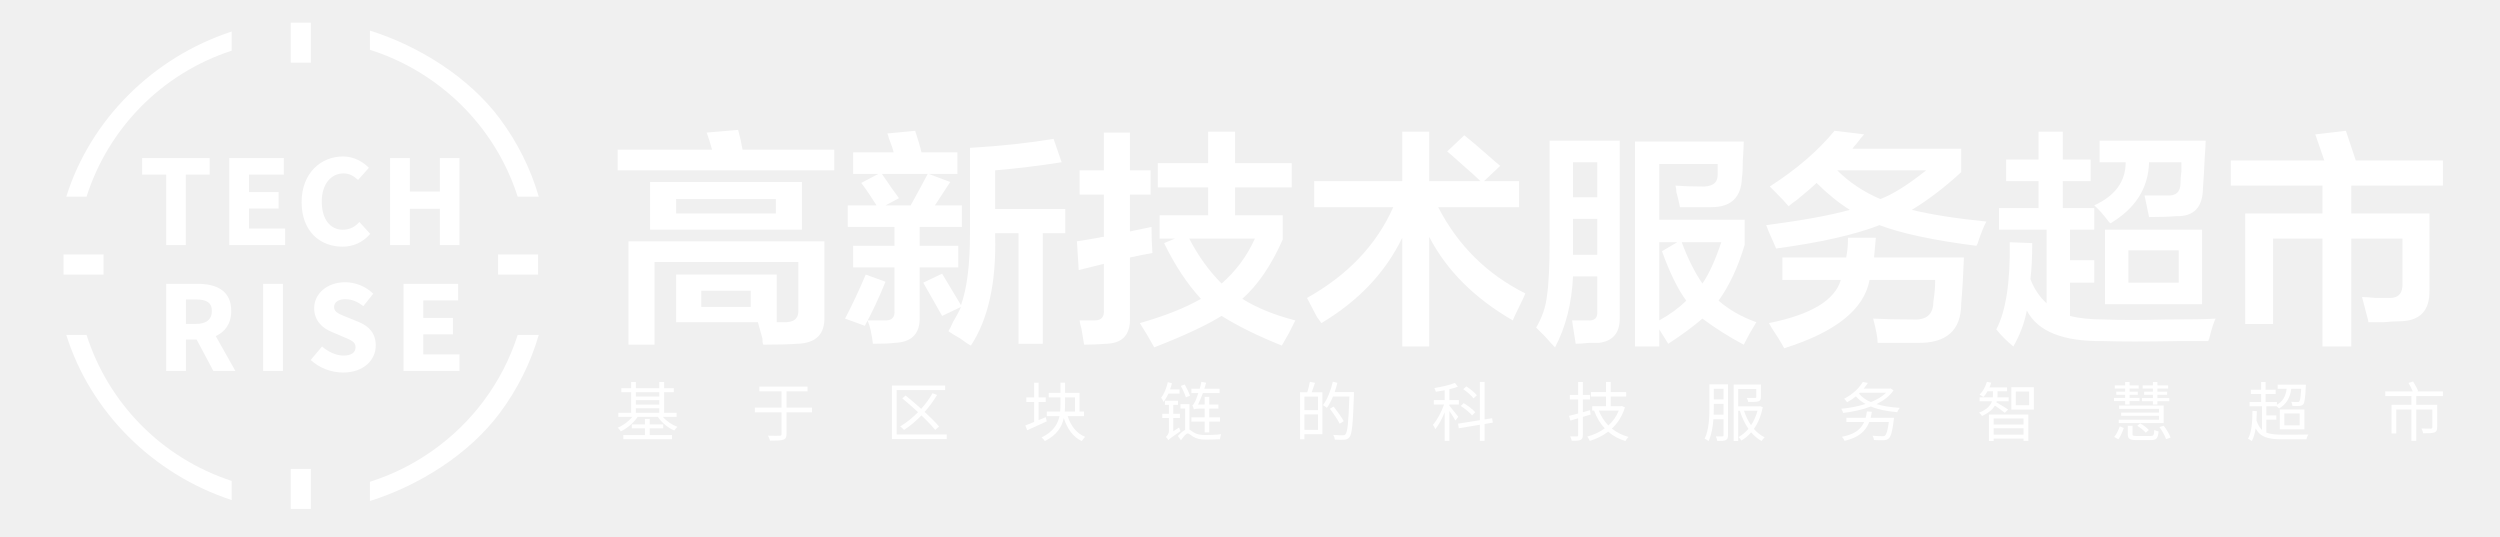
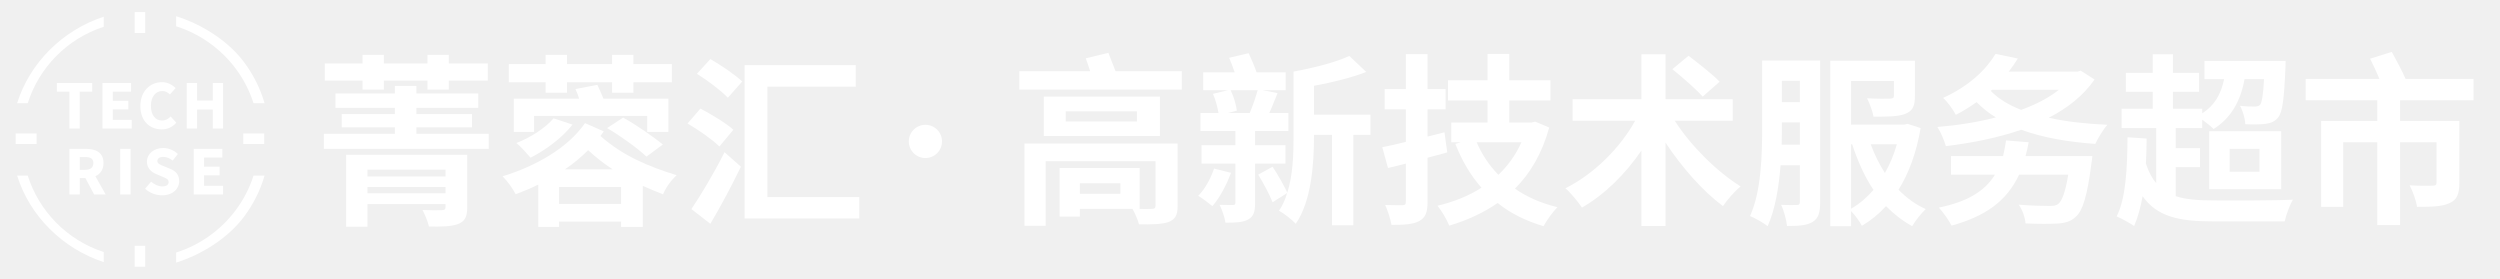
- <svg xmlns="http://www.w3.org/2000/svg" version="1.1" id="图层_1" x="0px" y="0px" width="841.89px" height="180.609px" viewBox="0 0 841.89 180.609" enable-background="new 0 0 841.89 180.609" xml:space="preserve">
-   <polygon fill="#FFFFFF" points="55.959,58.802 47.87,58.802 47.87,53.23 70.609,53.23 70.609,58.802 62.565,58.802 62.565,82.531   55.959,82.531 " />
-   <polygon fill="#FFFFFF" points="77.2,53.229 95.58,53.229 95.58,58.802 83.851,58.802 83.851,64.689 93.828,64.689 93.828,70.218   83.851,70.218 83.851,76.958 96.03,76.958 96.03,82.531 77.2,82.531 " />
-   <path fill="#FFFFFF" d="M115.546,52.69c3.641,0,6.696,1.798,8.673,3.82l-3.64,4.089c-1.483-1.347-2.876-2.201-4.943-2.201  c-4.09,0-7.28,3.55-7.28,9.437c0,6.022,2.831,9.527,7.1,9.527c2.427,0,4.135-1.033,5.573-2.607l3.64,4  c-2.427,2.831-5.663,4.315-9.303,4.315c-7.595,0-13.797-5.169-13.797-15.01C101.569,58.353,107.996,52.69,115.546,52.69" />
-   <polygon fill="#FFFFFF" points="131.368,53.229 138.019,53.229 138.019,64.51 148.131,64.51 148.131,53.229 154.737,53.229   154.737,82.531 148.131,82.531 148.131,70.307 138.019,70.307 138.019,82.531 131.368,82.531 " />
-   <path fill="#FFFFFF" d="M71.841,124.916l-5.624-10.571h-3.599v10.571h-6.658V95.584h10.572c6.208,0,11.336,2.159,11.336,9.132  c0,4.319-2.114,7.063-5.218,8.458l6.614,11.741H71.841z M62.618,109.081h3.374c3.464,0,5.354-1.484,5.354-4.364  c0-2.879-1.89-3.869-5.354-3.869h-3.374V109.081z" />
-   <rect x="88.615" y="95.583" fill="#FFFFFF" width="6.658" height="29.331" />
-   <path fill="#FFFFFF" d="M108.449,116.683c2.069,1.8,4.769,3.06,7.198,3.06c2.744,0,4.094-1.081,4.094-2.835  c0-1.844-1.665-2.429-4.229-3.509l-3.779-1.619c-3.059-1.215-5.938-3.735-5.938-8.008c0-4.859,4.364-8.729,10.437-8.729  c3.374,0,6.928,1.351,9.447,3.869l-3.329,4.185c-1.934-1.485-3.779-2.341-6.118-2.341c-2.249,0-3.734,0.99-3.734,2.655  c0,1.799,1.934,2.429,4.499,3.464l3.734,1.53c3.553,1.439,5.803,3.824,5.803,7.963c0,4.858-4.048,9.086-11.022,9.086  c-3.824,0-7.873-1.438-10.887-4.228L108.449,116.683z" />
-   <polygon fill="#FFFFFF" points="135.886,95.584 154.286,95.584 154.286,101.163 142.544,101.163 142.544,107.056 152.532,107.056   152.532,112.589 142.544,112.589 142.544,119.337 154.736,119.337 154.736,124.916 135.886,124.916 " />
-   <rect x="97.913" y="7.639" fill="#FFFFFF" width="6.78" height="13.466" />
-   <rect x="97.913" y="157.912" fill="#FFFFFF" width="6.78" height="13.466" />
-   <rect x="21.402" y="85.683" fill="#FFFFFF" width="13.466" height="6.779" />
-   <rect x="167.739" y="85.683" fill="#FFFFFF" width="13.466" height="6.779" />
-   <path fill="#FFFFFF" d="M29.146,112.786h-6.823c8.079,25.85,29.138,46.925,55.703,55.613v-6.442  C54.286,154.19,36.444,135.653,29.146,112.786" />
-   <path fill="#FFFFFF" d="M22.323,66.232h6.823c7.298-22.867,25.14-41.405,48.88-49.17v-6.444  C51.461,19.307,30.402,40.382,22.323,66.232" />
-   <path fill="#FFFFFF" d="M162.867,43.985c5.091,6.823,8.932,14.319,11.47,22.247h7.098c-2.737-9.402-7.147-18.277-13.134-26.301  c-10.39-13.927-27.226-24.446-43.721-29.621v6.468C139.726,21.53,153.323,31.193,162.867,43.985" />
-   <path fill="#FFFFFF" d="M174.336,112.786c-2.537,7.928-6.379,15.424-11.47,22.247c-9.544,12.792-23.141,22.454-38.287,27.206v6.469  c16.496-5.175,33.332-15.694,43.721-29.62c5.988-8.026,10.397-16.901,13.134-26.302H174.336z" />
-   <path fill="#FFFFFF" d="M208.013,57.357v-6.96h31.777c-0.605-2.217-1.21-4.133-1.815-5.75l10.591-0.909  c0.199,0.809,0.501,2.02,0.908,3.632c0.198,1.21,0.401,2.222,0.605,3.027h30.869v6.96H208.013z M227.683,108.502v-16.04h33.898  v16.04h2.117c3.631,0.198,5.344-1.211,5.145-4.236v-16.04h-48.421v27.844h-8.777V81.266h65.974v25.422  c0.199,5.849-2.827,8.875-9.08,9.079c-2.826,0.198-6.656,0.303-11.499,0.303c-0.203-0.408-0.303-1.113-0.303-2.119  c-0.605-2.223-1.111-4.039-1.513-5.448H227.683z M218.908,61.292h51.146v16.04h-51.146V61.292z M227.683,71.884h33.595v-4.842  h-33.595V71.884z M236.158,103.358h16.646v-5.447h-16.646V103.358z" />
-   <path fill="#FFFFFF" d="M291.238,109.713l-6.658-2.421c2.421-4.64,4.739-9.58,6.961-14.829l6.657,2.42  C295.976,100.332,293.66,105.278,291.238,109.713 M287.304,58.567v-7.263h13.619c-0.204-1.007-0.71-2.52-1.514-4.539  c-0.203-0.803-0.406-1.408-0.605-1.816l9.381-0.907c1.008,3.026,1.713,5.447,2.118,7.262h12.107v7.263h-9.685l7.263,2.725  l-5.143,7.867h9.079v7.265h-14.226v6.355h13.014v7.265h-13.014v16.645c0.2,5.645-2.623,8.572-8.473,8.775  c-1.414,0.198-3.835,0.304-7.262,0.304c-0.409-3.435-1.014-6.054-1.817-7.869h3.027h2.42c2.62,0.198,3.831-0.909,3.632-3.33V90.043  h-13.921v-7.265h13.921v-6.355h-15.737v-7.265h9.685c-1.619-2.618-3.33-5.145-5.145-7.565l5.75-3.027H287.304z M302.74,66.739  l-4.542,2.42h8.475c2.015-3.63,3.934-7.158,5.75-10.592h-15.435c0.805,1.212,1.915,2.829,3.33,4.842  C301.324,64.824,302.133,65.936,302.74,66.739 M317.265,106.385l-6.355-11.197l6.355-3.028c2.217,3.633,4.335,7.164,6.356,10.594  c2.014-5.646,3.026-13.619,3.026-23.91V49.792c10.289-0.605,19.671-1.613,28.146-3.027l2.722,7.869  c-7.669,1.21-15.131,2.118-22.394,2.723v13.014h23.605v8.17h-7.567v37.226h-8.17V78.541h-7.868v0.908  c0.403,15.739-2.322,28.045-8.171,36.922c-0.809-0.406-2.02-1.212-3.631-2.422c-1.817-1.012-3.132-1.814-3.936-2.42  c0.402-0.604,0.907-1.618,1.514-3.026c1.21-2.016,2.118-3.73,2.724-5.146L317.265,106.385z" />
-   <path fill="#FFFFFF" d="M363.568,65.529v-8.172h8.17v-12.71h8.777v12.71h6.962v8.172h-6.962v12.407l7.264-1.513  c0,3.026,0.1,5.954,0.302,8.777c-2.42,0.406-4.946,0.908-7.566,1.514v20.275c0.2,5.646-2.42,8.574-7.868,8.778  c-2.625,0.198-5.145,0.302-7.565,0.302c-0.204-1.211-0.507-3.026-0.909-5.446c-0.407-1.415-0.605-2.322-0.605-2.725h5.144  c2.218,0,3.226-1.21,3.026-3.632V88.832l-8.473,2.118l-0.605-9.684c1.408-0.199,3.83-0.605,7.263-1.21  c0.804-0.2,1.409-0.303,1.815-0.303V65.529H363.568z M389.897,63.107v-8.17h16.949V44.344h9.078v10.593h19.066v8.17h-19.066v9.382  h16.039v8.172c-3.835,8.677-8.374,15.333-13.617,19.974c4.84,3.024,10.79,5.447,17.854,7.263c-0.407,0.802-1.111,2.217-2.118,4.237  c-1.012,1.814-1.816,3.224-2.422,4.237c-8.071-3.23-14.827-6.56-20.276-9.987c-5.249,3.224-12.815,6.757-22.697,10.592  c-1.413-2.624-3.026-5.349-4.842-8.172c8.472-2.42,15.33-5.146,20.579-8.17c-4.643-5.042-8.776-11.297-12.409-18.765l3.633-1.513  h-5.146v-7.869h16.344v-9.382H389.897z M422.581,80.358h-22.092c3.027,5.854,6.659,10.896,10.895,15.132  C416.227,91.253,419.958,86.212,422.581,80.358" />
-   <path fill="#FFFFFF" d="M442.557,69.766v-8.777h29.657V44.345h9.08v16.644h17.251c-1.21-1.21-3.33-3.125-6.356-5.75  c-2.221-2.015-3.834-3.429-4.841-4.237l5.748-5.447c1.816,1.413,4.438,3.632,7.869,6.657c1.815,1.617,3.226,2.828,4.237,3.633  l-5.447,5.144h11.803v8.777H484.32c6.658,12.914,16.442,22.598,29.354,29.053c-0.405,1.011-1.11,2.524-2.117,4.539  c-1.011,2.019-1.716,3.532-2.118,4.54c-12.914-7.463-22.296-16.845-28.146-28.145v36.92h-9.08V80.056  c-5.649,11.702-14.728,21.288-27.235,28.75c-0.408-0.604-0.909-1.311-1.514-2.117c-0.605-1.211-1.719-3.33-3.33-6.356  c13.718-7.666,23.401-17.855,29.054-30.566H442.557z" />
-   <path fill="#FFFFFF" d="M523.662,116.977c-0.808-0.809-1.918-2.02-3.328-3.633c-1.414-1.414-2.42-2.42-3.025-3.026  c2.014-3.429,3.224-6.96,3.631-10.592c0.604-3.83,0.907-10.186,0.907-19.065V47.37h23.606v59.923c0,4.842-2.322,7.565-6.96,8.171  h-3.33c-2.019,0.199-3.532,0.303-4.539,0.303c-0.202-1.413-0.506-3.328-0.908-5.751c-0.202-1.211-0.302-1.92-0.302-2.117h5.143  c2.422,0.197,3.528-0.805,3.331-3.027V93.069h-8.172C529.31,102.148,527.294,110.116,523.662,116.977 M529.716,66.437h8.172V54.634  h-8.172V66.437z M529.716,82.476v3.329h8.172V73.699h-8.172V82.476z M587.217,116.07c-4.643-2.422-9.283-5.351-13.922-8.777  c-3.025,2.62-6.861,5.447-11.5,8.474l-3.025-4.842v5.749h-8.172V47.672h36.619c0,1.415-0.104,3.434-0.303,6.052  c0,2.829-0.104,4.843-0.303,6.054c-0.204,6.658-3.632,9.987-10.289,9.987h-10.594c-0.203-1.211-0.605-2.922-1.21-5.144  c0-0.805-0.104-1.514-0.303-2.12c2.62,0.205,5.448,0.303,8.475,0.303c3.83,0.204,5.749-1.106,5.749-3.935v-3.631h-19.67v18.763  h28.75v8.475c-2.222,7.467-5.145,13.723-8.775,18.765c3.429,3.024,7.663,5.447,12.71,7.263  C589.835,111.123,588.427,113.648,587.217,116.07 M558.77,107.898c3.631-2.016,6.656-4.237,9.078-6.657  c-2.827-3.831-5.55-9.383-8.17-16.647l5.143-3.025h-6.051V107.898z M579.651,81.568h-13.316c2.014,5.447,4.338,10.091,6.96,13.922  C575.513,92.264,577.631,87.622,579.651,81.568" />
-   <path fill="#FFFFFF" d="M598.111,83.686c-0.204-0.401-0.507-1.105-0.907-2.118c-1.212-2.62-2.02-4.54-2.422-5.75  c12.305-1.612,21.687-3.329,28.146-5.145c-3.837-2.421-7.566-5.447-11.197-9.079c-1.21,1.21-3.434,3.13-6.659,5.75  c-1.21,0.809-2.117,1.513-2.723,2.119c-1.012-1.211-2.624-2.922-4.843-5.145c-0.809-0.804-1.314-1.31-1.514-1.514  c9.079-5.849,16.344-12.105,21.791-18.762l9.985,1.21c-0.604,0.605-1.513,1.715-2.723,3.328c-0.605,0.607-1.012,1.112-1.21,1.514  h36.618v7.868c-5.448,5.046-10.999,9.282-16.645,12.711c6.657,1.618,15.027,2.928,25.118,3.935  c-0.809,1.413-1.815,3.933-3.026,7.565c-0.202,0.203-0.302,0.407-0.302,0.604c-14.329-1.815-25.224-4.132-32.685-6.96  C624.641,79.048,613.041,81.672,598.111,83.686 M632.31,115.463c0-1.617-0.507-4.341-1.513-8.171  c3.631,0.202,8.17,0.303,13.618,0.303c4.436,0.203,6.659-1.816,6.659-6.053c0.4-2.423,0.604-4.843,0.604-7.265h-22.092  c-1.817,9.89-11.402,17.555-28.75,23.001c-0.408-0.809-1.111-2.019-2.12-3.631c-1.616-2.421-2.625-4.039-3.026-4.843  c14.12-2.823,22.191-7.665,24.212-14.527H600.23v-7.564h21.486c0.402-2.016,0.606-4.237,0.606-6.657h9.382l-0.605,6.657h30.264  c-0.204,5.649-0.507,10.795-0.909,15.435c0,9.079-4.944,13.514-14.829,13.315H632.31z M648.652,57.357H618.69  c4.035,4.039,8.876,7.264,14.526,9.685C637.453,65.429,642.6,62.199,648.652,57.357" />
-   <path fill="#FFFFFF" d="M675.586,60.989v-7.264h10.896v-9.38h8.172v9.38h9.382v7.264h-9.382v9.08h10.592v7.262h-8.172v10.29h8.172  v7.567h-8.172v11.197c3.025,0.808,6.962,1.21,11.803,1.21c5.244,0.203,11.901,0.203,19.974,0c8.877,0,14.627-0.101,17.251-0.304  c-0.604,1.211-1.315,3.429-2.117,6.659c-0.204,0.402-0.305,0.704-0.305,0.907h-9.683c-11.501,0.2-20.08,0.2-25.725,0  c-13.519,0.2-22.093-3.23-25.724-10.29c-0.81,4.237-2.323,8.272-4.541,12.106c-2.223-1.816-4.138-3.736-5.748-5.749  c3.224-6.056,4.737-15.838,4.538-29.356l7.566,0.302c0,4.842-0.204,8.88-0.605,12.105c1.211,3.229,3.025,5.954,5.446,8.172V77.331  h-16.038v-7.262h13.315v-9.08H675.586z M723.706,73.094l-1.514-7.263h7.565c3.026,0.203,4.541-1.21,4.541-4.236  c0-1.008,0.098-2.318,0.303-3.936v-3.025h-10.896c-0.204,8.677-4.541,15.538-13.014,20.58c-0.204-0.2-0.407-0.403-0.606-0.606  c-1.814-2.422-3.433-4.237-4.841-5.449c7.059-3.223,10.592-8.065,10.592-14.525h-8.776V47.37h35.711c0,1.21-0.104,3.027-0.303,5.447  c-0.204,4.645-0.406,8.072-0.604,10.29c0,6.659-3.027,9.889-9.08,9.685C730.563,72.996,727.537,73.094,723.706,73.094   M708.876,77.331h32.686v25.119h-32.686V77.331z M716.745,95.188h16.948V84.292h-16.948V95.188z" />
-   <path fill="#FFFFFF" d="M751.244,62.501v-8.473h31.475c-0.809-2.422-1.815-5.344-3.026-8.777l10.29-1.21l3.33,9.987h29.354v8.473  h-30.869v9.382h26.331v25.724c0.197,7.063-3.231,10.593-10.29,10.593c-1.014,0-2.725,0.099-5.146,0.302h-5.144  c0-0.407-0.104-0.908-0.302-1.513c-0.81-3.225-1.415-5.547-1.817-6.961c1.008,0,2.521,0.104,4.54,0.304h4.237  c3.428,0.203,5.04-1.514,4.842-5.145v-14.83h-17.251v36.315h-9.685V80.358H765.47v28.75h-9.382V71.884h26.025v-9.382H751.244z" />
-   <path fill="#FFFFFF" d="M223.234,140.39c1.217,1.436,3.066,2.696,4.892,3.349c-0.37,0.305-0.826,0.87-1.065,1.239  c-2.109-0.87-4.218-2.675-5.523-4.588h-6.806c-1.37,2.022-3.566,3.892-5.675,4.871c-0.239-0.392-0.674-0.936-1.043-1.239  c1.805-0.718,3.674-2.088,4.914-3.632h-4.697v-1.37h4.305v-6.936h-3.305v-1.349h3.305v-2.088h1.587v2.088h7.894v-2.088h1.63v2.088  h3.262v1.349h-3.262v6.936h4.197v1.37H223.234z M218.798,146.522h7.502v1.37h-16.396v-1.37h7.285v-2.283h-4.436v-1.326h4.436v-1.827  h1.609v1.827h4.544v1.326h-4.544V146.522z M214.123,132.084v1.456h7.894v-1.456H214.123z M214.123,136.259h7.894v-1.501h-7.894  V136.259z M214.123,139.02h7.894v-1.543h-7.894V139.02z" />
-   <path fill="#FFFFFF" d="M273.453,138.846h-8.589v7.285c0,1.195-0.327,1.695-1.131,1.956c-0.805,0.282-2.218,0.305-4.414,0.305  c-0.109-0.456-0.435-1.218-0.696-1.674c1.783,0.043,3.436,0.043,3.936,0.021c0.457-0.021,0.63-0.152,0.63-0.608v-7.285h-8.98v-1.587  h8.98v-5.479h-7.48v-1.588h16.222v1.588h-7.067v5.479h8.589V138.846z" />
-   <path fill="#FFFFFF" d="M318.811,146.304v1.545h-18.439v-18.027h17.896v1.545h-16.308v14.938H318.811z M314.94,144.782  c-1.087-1.348-2.762-3.108-4.653-4.893c-1.827,1.893-3.827,3.588-5.85,4.893c-0.283-0.304-0.892-0.934-1.283-1.195  c2.109-1.261,4.175-2.913,6.001-4.784c-1.761-1.63-3.61-3.261-5.306-4.652l1.13-0.957c1.653,1.326,3.501,2.913,5.241,4.479  c1.479-1.631,2.783-3.436,3.827-5.263l1.5,0.608c-1.196,2.022-2.609,3.937-4.175,5.697c1.935,1.783,3.697,3.523,4.849,4.915  L314.94,144.782z" />
-   <path fill="#FFFFFF" d="M352.503,141.89c-2.261,1.066-4.719,2.153-6.588,3.001l-0.63-1.609c0.805-0.305,1.826-0.717,2.957-1.174  v-6.74h-2.609v-1.545h2.609v-4.936h1.522v4.936h2.392v1.545h-2.392v6.11l2.392-1L352.503,141.89z M359.548,140.129  c1.022,3.261,2.958,5.806,5.872,6.979c-0.37,0.349-0.87,1.001-1.131,1.436c-2.957-1.436-4.914-4.153-6.044-7.763  c-0.652,3-2.327,5.719-6.393,7.763c-0.217-0.391-0.718-0.957-1.087-1.239c3.892-1.892,5.436-4.436,6.023-7.176h-4.262v-1.544h4.479  c0.087-0.783,0.109-1.565,0.109-2.37v-2.393h-3.936v-1.521h3.936v-3.436h1.544v3.436h4.871v6.284h1.521v1.544H359.548z   M358.657,136.215c0,0.805-0.021,1.587-0.087,2.37h3.436v-4.763h-3.349V136.215z" />
-   <path fill="#FFFFFF" d="M393.458,132.541c-0.457,1.065-1.021,2.022-1.608,2.805c-0.131-0.326-0.566-1.087-0.827-1.413  c1.022-1.305,1.805-3.262,2.24-5.24l1.392,0.369c-0.174,0.674-0.369,1.392-0.63,2.065h3.196v1.414H393.458z M397.068,143.957  c0.108,0.369,0.326,0.935,0.478,1.217c-3.261,2.263-3.784,2.676-4.088,3.066c-0.173-0.326-0.587-0.87-0.848-1.108  c0.391-0.305,1.043-1.022,1.043-2.065v-4.306h-2.262v-1.414h2.262v-3h-1.348v-1.392h4.393v1.392h-1.588v3h2.24v1.414h-2.24v4.479  L397.068,143.957z M400.569,144.696c0.413,0.174,0.826,0.544,1.435,0.935c1.087,0.674,2.392,0.87,4.088,0.87  c1.413,0,3.675-0.087,5.11-0.283c-0.153,0.457-0.348,1.24-0.37,1.696c-1.152,0.065-3.435,0.131-4.783,0.131  c-1.827,0-3.153-0.305-4.306-1.022c-0.74-0.521-1.348-1.044-1.783-1.044c-0.587,0-1.457,1.131-2.261,2.305l-1.043-1.456  c0.826-0.913,1.674-1.674,2.435-2.045v-7.218h-1.565v-1.479h3.044V144.696z M399.352,133.802c-0.327-1.044-1.044-2.676-1.718-3.85  l1.327-0.479c0.695,1.196,1.435,2.762,1.783,3.784L399.352,133.802z M405.679,141.978H401.2v-1.436h4.479v-2.936h-1.979  c-0.827,0-1.458,0.131-1.653,0.304c-0.087-0.325-0.305-1.043-0.5-1.456c0.326-0.087,0.63-0.652,1-1.414  c0.174-0.391,0.587-1.413,1-2.674H401.2v-1.457h2.827c0.218-0.762,0.392-1.565,0.543-2.326l1.609,0.304  c-0.174,0.674-0.392,1.348-0.609,2.022h5.132v1.457h-5.61c-0.522,1.413-1.088,2.739-1.653,3.87h2.24v-2.588h1.543v2.588h3.088v1.37  h-3.088v2.936h3.631v1.436h-3.631v3.631h-1.543V141.978z" />
-   <path fill="#FFFFFF" d="M442.84,128.91c-0.371,1.065-0.762,2.261-1.131,3.196h3.609v14.111h-6.045v1.719h-1.479v-15.83h2.437  c0.326-1.044,0.718-2.501,0.869-3.522L442.84,128.91z M443.84,133.563h-4.566v4.544h4.566V133.563z M443.84,144.761v-5.219h-4.566  v5.219H443.84z M455.951,132.867c-0.348,9.915-0.631,13.265-1.501,14.329c-0.478,0.609-0.978,0.805-1.718,0.87  c-0.761,0.088-2,0.044-3.218-0.021c-0.044-0.479-0.239-1.131-0.544-1.587c1.414,0.13,2.719,0.13,3.219,0.13  c0.435,0,0.674-0.043,0.892-0.326c0.718-0.762,1.043-4.066,1.326-12.721h-5.523c-0.608,1.457-1.282,2.783-2.044,3.806  c-0.282-0.261-0.979-0.696-1.326-0.914c1.457-1.913,2.631-4.914,3.326-7.893l1.545,0.37c-0.262,1.065-0.565,2.108-0.936,3.131h6.502  V132.867z M451.146,142.673c-0.652-1.305-2.109-3.458-3.306-5.022l1.262-0.74c1.218,1.545,2.718,3.632,3.414,4.915L451.146,142.673z  " />
-   <path fill="#FFFFFF" d="M490.111,141.629c-0.369-0.718-1.282-2.131-2.022-3.239v10.067h-1.587v-9.611  c-0.892,2.175-2.022,4.327-3.152,5.676c-0.153-0.436-0.544-1.088-0.805-1.457c1.369-1.544,2.892-4.327,3.739-6.828h-3.435v-1.522  h3.652v-3.283c-1,0.195-2.022,0.37-2.979,0.5c-0.087-0.348-0.305-0.913-0.479-1.261c2.435-0.392,5.284-1.022,6.914-1.74l0.979,1.284  c-0.805,0.325-1.806,0.63-2.85,0.869v3.631h3.196v1.522h-3.196v0.392c0.674,0.762,2.545,3.153,3.001,3.74L490.111,141.629z   M499.939,142.782v5.676h-1.587v-5.414l-7.089,1.174l-0.261-1.544l7.35-1.175v-12.872h1.587v12.612l2.545-0.392l0.238,1.479  L499.939,142.782z M495.743,139.889c-0.783-0.956-2.457-2.304-3.827-3.174l1.001-0.957c1.392,0.848,3.088,2.132,3.892,3.066  L495.743,139.889z M496.222,134.15c-0.675-0.914-2.175-2.196-3.458-3.088l1.022-0.936c1.305,0.826,2.827,2.066,3.545,2.979  L496.222,134.15z" />
-   <path fill="#FFFFFF" d="M535.644,139.607c-0.869,0.262-1.762,0.522-2.609,0.783v6.154c0,0.913-0.24,1.348-0.805,1.609  c-0.543,0.26-1.457,0.304-2.936,0.282c-0.065-0.413-0.304-1.044-0.521-1.479c1.043,0.021,1.979,0.021,2.239,0  c0.326,0,0.435-0.109,0.435-0.413v-5.676l-2.609,0.761l-0.456-1.587c0.869-0.195,1.913-0.457,3.065-0.783v-4.74h-2.783v-1.521h2.783  v-4.35h1.588v4.35h2.414v1.521h-2.414v4.306c0.782-0.218,1.609-0.456,2.414-0.696L535.644,139.607z M547.212,137.172  c-0.914,2.979-2.458,5.349-4.415,7.153c1.565,1.283,3.437,2.219,5.61,2.806c-0.349,0.326-0.805,0.956-1.044,1.392  c-2.261-0.696-4.197-1.74-5.806-3.153c-1.849,1.413-3.958,2.413-6.176,3.109c-0.174-0.435-0.565-1.109-0.869-1.457  c2.109-0.564,4.132-1.479,5.893-2.761c-1.522-1.631-2.719-3.632-3.565-5.959l0.064-0.021h-0.718v-1.501h4.654v-3.24h-5.089v-1.5  h5.089v-3.414h1.587v3.414h5.197v1.5h-5.197v3.24h3.457l0.261-0.065L547.212,137.172z M538.427,138.282  c0.739,1.892,1.827,3.608,3.196,5c1.501-1.348,2.719-3.021,3.501-5H538.427z" />
-   <path fill="#FFFFFF" d="M581.915,146.565c0,0.871-0.174,1.349-0.739,1.632c-0.543,0.282-1.413,0.304-2.87,0.304  c-0.043-0.413-0.261-1.131-0.479-1.543c1.001,0.021,1.914,0.021,2.175,0c0.304-0.022,0.413-0.109,0.413-0.413v-5.35h-3.414  c-0.196,2.566-0.63,5.283-1.631,7.328c-0.282-0.262-0.935-0.631-1.326-0.783c1.5-3.044,1.609-7.35,1.609-10.546v-7.763h6.262  V146.565z M580.415,139.651v-3.653h-3.283v1.196c0,0.739-0.022,1.588-0.044,2.457H580.415z M577.132,130.931v3.566h3.283v-3.566  H577.132z M593.614,137.106c-0.566,2.958-1.609,5.394-2.979,7.329c1.044,1.195,2.262,2.174,3.631,2.848  c-0.369,0.305-0.805,0.849-1.043,1.24c-1.305-0.74-2.479-1.718-3.522-2.937c-0.979,1.153-2.088,2.088-3.284,2.783  c-0.217-0.369-0.631-0.912-0.957-1.195c1.196-0.652,2.327-1.588,3.328-2.762c-1.219-1.761-2.175-3.848-2.893-6.088h-0.543V148.5  h-1.522v-19.004h9.176v4.175c0,0.826-0.195,1.239-0.849,1.479c-0.695,0.218-1.783,0.218-3.413,0.218  c-0.065-0.436-0.304-0.979-0.522-1.37c1.326,0.021,2.458,0.021,2.783,0c0.348,0,0.436-0.088,0.436-0.349v-2.652h-6.088v5.827h7.045  l0.282-0.043L593.614,137.106z M587.308,138.325c0.588,1.782,1.37,3.436,2.37,4.87c0.936-1.392,1.674-3.021,2.175-4.87H587.308z" />
-   <path fill="#FFFFFF" d="M637.646,131.454c-1.305,1.956-3.328,3.457-5.72,4.632c2.262,0.695,4.959,1.087,7.85,1.261  c-0.325,0.369-0.695,1-0.892,1.456c-3.326-0.282-6.349-0.869-8.871-1.912c-2.892,1.13-6.153,1.782-9.307,2.174  c-0.108-0.413-0.391-1.044-0.652-1.413c2.762-0.261,5.61-0.783,8.176-1.609c-1.261-0.696-2.348-1.544-3.239-2.565  c-0.87,0.718-1.87,1.369-2.979,2c-0.218-0.37-0.652-0.936-1-1.195c3.044-1.545,5.197-3.784,6.306-5.676l1.695,0.348  c-0.412,0.631-0.869,1.282-1.391,1.913h8.763l0.283-0.086L637.646,131.454z M637.819,140.694c0,0-0.021,0.501-0.086,0.718  c-0.457,3.937-0.957,5.566-1.696,6.241c-0.479,0.435-0.957,0.544-1.761,0.587c-0.632,0.021-1.937,0.021-3.219-0.065  c-0.022-0.435-0.218-1.021-0.5-1.435c1.369,0.13,2.74,0.151,3.283,0.151c0.436,0,0.695-0.021,0.936-0.195  c0.5-0.413,0.934-1.739,1.305-4.588h-6.589c-1.37,3.501-4.045,5.328-8.307,6.35c-0.174-0.37-0.587-1.044-0.892-1.37  c3.827-0.739,6.24-2.196,7.48-4.979h-5.98v-1.414h6.48c0.174-0.651,0.326-1.369,0.413-2.152l1.674,0.131  c-0.108,0.717-0.26,1.413-0.413,2.021H637.819z M626.034,132.562c0.957,1.196,2.327,2.132,4.001,2.849  c2.045-0.826,3.827-1.87,5.11-3.153h-8.785L626.034,132.562z" />
-   <path fill="#FFFFFF" d="M675.122,139.02c-0.631-0.543-2.239-1.696-3.327-2.435c-0.739,1.238-2.044,2.457-4.327,3.5  c-0.195-0.348-0.652-0.87-1.022-1.108c2.762-1.087,3.914-2.522,4.371-3.85h-4.175v-1.325h4.457c0.044-0.283,0.044-0.522,0.044-0.784  v-1.261h-1.827c-0.413,0.74-0.892,1.414-1.369,1.936c-0.305-0.217-0.936-0.608-1.305-0.783c1.108-1.065,1.957-2.695,2.457-4.326  l1.457,0.282c-0.153,0.544-0.369,1.065-0.587,1.587h5.914v1.305h-3.196v1.261c0,0.262,0,0.501-0.044,0.784h3.784v1.325h-4.023  c-0.021,0.131-0.064,0.24-0.108,0.37c0.848,0.457,3.349,1.979,3.958,2.413L675.122,139.02z M669.795,139.585h13.264v8.872h-1.631  v-0.762h-10.046v0.805h-1.587V139.585z M671.382,140.912v2.045h10.046v-2.045H671.382z M681.428,146.37v-2.152h-10.046v2.152  H681.428z M684.907,130.388v7.545h-7.589v-7.545H684.907z M683.319,131.844h-4.479v4.61h4.479V131.844z" />
-   <path fill="#FFFFFF" d="M715.653,135.063h-3.741v-1.065h3.741v-1.044h-2.979v-1.065h2.979v-1.044h-3.479v-1.065h3.479v-1.131h1.5  v1.131h3.065v1.065h-3.065v1.044h2.762v1.065h-2.762v1.044h3.349v1.065h-3.349v1.174h-1.5V135.063z M711.979,147.153  c0.782-0.936,1.479-2.436,1.87-3.588l1.348,0.565c-0.435,1.218-1.044,2.805-1.826,3.806L711.979,147.153z M728.635,142.477H713.5  v-1.13h13.548v-1.327h-12.743v-1.064h12.743v-1.262h-13.417v-1.131h15.004V142.477z M724.198,146.827c1,0,1.174-0.239,1.283-2.065  c0.348,0.238,0.978,0.456,1.436,0.521c-0.218,2.349-0.718,2.914-2.609,2.914h-4.72c-2.412,0-3.043-0.414-3.043-1.979v-2.827h1.587  v2.806c0,0.544,0.218,0.631,1.544,0.631H724.198z M720.72,142.565c1.044,0.587,2.305,1.521,2.914,2.239l-1.045,0.913  c-0.564-0.695-1.782-1.674-2.848-2.327L720.72,142.565z M725.003,135.106h-3.696v-1.065h3.696v-1.087h-2.957v-1.065h2.957v-1.044  h-3.457v-1.065h3.457v-1.131h1.522v1.131h3.609v1.065h-3.609v1.044h3.262v1.065h-3.262v1.087h4.001v1.065h-4.001v1.131h-1.522  V135.106z M728.656,143.37c0.935,1.217,1.935,2.892,2.305,4l-1.521,0.5c-0.37-1.108-1.327-2.804-2.24-4.065L728.656,143.37z" />
-   <path fill="#FFFFFF" d="M763.208,145.673c1.305,0.522,2.979,0.696,5.131,0.696c1.066,0.021,7.676,0.021,9.024-0.043  c-0.283,0.392-0.566,1.131-0.675,1.609h-8.306c-4.632,0-7.197-0.718-8.785-3.675c-0.261,1.652-0.631,3.088-1.282,4.262  c-0.262-0.196-0.914-0.609-1.283-0.783c1.239-2.174,1.456-5.566,1.5-9.371l1.479,0.087c-0.021,1.064-0.065,2.109-0.131,3.087  c0.457,1.435,1.045,2.479,1.87,3.239v-7.979h-4.175v-1.435h3.87v-2.675h-3.457v-1.436h3.457v-2.609h1.501v2.609h3.392v1.436h-3.392  v2.675h3.827v0.935c1.935-1.108,2.957-2.805,3.262-5.371h-3.022v-1.392h9.502c0,0,0,0.457-0.021,0.675  c-0.196,3.87-0.392,5.392-0.87,5.936c-0.326,0.369-0.718,0.5-1.261,0.544c-0.5,0.065-1.413,0.043-2.37,0  c-0.044-0.435-0.196-1-0.413-1.392c0.892,0.087,1.739,0.087,2.065,0.087c0.305,0.021,0.522-0.021,0.652-0.195  c0.283-0.326,0.479-1.436,0.631-4.263h-3.327c-0.435,3.24-1.783,5.263-4.109,6.633c-0.175-0.196-0.544-0.522-0.87-0.762h-3.413  v3.087h3.37v1.436h-3.37V145.673z M767.729,137.89h8.285v6.696h-8.285V137.89z M769.252,143.239h5.176v-4.001h-5.176V143.239z" />
-   <path fill="#FFFFFF" d="M813.687,133.389v2.935h7.045v7.611c0,0.935-0.217,1.413-0.913,1.695c-0.739,0.261-1.957,0.283-3.806,0.283  c-0.065-0.5-0.348-1.152-0.565-1.609c1.479,0.044,2.783,0.044,3.153,0.044c0.392-0.044,0.5-0.131,0.5-0.436v-6.002h-5.414v10.547  h-1.632v-10.547h-5.087v8.067h-1.609v-9.654h6.696v-2.935h-8.806v-1.588h9.263c-0.348-0.849-0.935-1.979-1.435-2.849l1.544-0.479  c0.651,1,1.392,2.37,1.696,3.219l-0.283,0.108h8.633v1.588H813.687z" />
+ <svg xmlns="http://www.w3.org/2000/svg" version="1.1" id="图层_1" x="0px" y="0px" width="1619.445px" height="180.609px" viewBox="0 0 1619.445 180.609" enable-background="new 0 0 1619.445 180.609" xml:space="preserve">
+   <g>
+     <path fill="#FFFFFF" d="M316.604,86.667v9.776H209.79v-9.776h46.015v-4.171H221.35V73.91h34.455v-4.053h-38.506V60.56h38.506   v-4.885h13.948v4.885h40.057v9.298h-40.057v4.053h36.001v8.585h-36.001v4.171H316.604z M234.822,52.212h-24.438V41.128h24.438   v-5.602h13.827v5.602h28.253v-5.602h13.833v5.602h25.272v11.084h-25.272v5.845h-13.833v-5.845h-28.253v5.845h-13.827V52.212z    M302.657,134.231c0,6.2-1.433,9.057-5.846,10.85c-4.291,1.67-10.606,1.79-18.954,1.67c-0.713-3.335-2.623-7.743-4.17-10.727   c4.888,0.233,10.967,0.233,12.518,0.119c1.787-0.119,2.383-0.482,2.383-1.912v-2.025H238.04v14.665h-13.829v-46.612h78.445V134.231   z M238.04,109.916v4.405h50.547v-4.405H238.04z M288.587,125.174v-4.052H238.04v4.052H288.587z" />
+     <path fill="#FFFFFF" d="M391.124,85.119c-0.716,0.951-1.434,1.905-2.148,2.98c14.069,12.516,30.641,19.665,49.354,25.392   c-3.457,3.098-7.151,8.103-8.82,12.396c-4.529-1.782-8.821-3.576-13.113-5.478v26.583h-14.065v-3.463h-40.18v3.463h-13.47v-27.421   c-4.767,2.381-9.658,4.407-14.662,6.201c-1.791-3.579-5.244-8.345-8.466-11.568c21.462-6.559,42.322-18.357,53.409-34.453   L391.124,85.119z M353.449,53.287H329.61V41.485h23.839v-5.959h13.833v5.959h29.206v-5.959h13.832v5.959h24.915v11.802h-24.915   v6.795h-13.832v-6.795h-29.206v6.795h-13.833V53.287z M432.966,85.475h-13.71V75.103H345.94v10.373h-13.113V63.897h42.322   c-0.599-2.147-1.552-4.412-2.387-6.199l14.188-2.744c1.313,2.744,2.741,5.961,3.936,8.942h42.081V85.475z M370.855,80.706   c-6.675,8.584-17.521,16.571-27.177,21.459c-2.029-2.387-6.438-7.393-9.184-9.538c9.299-3.578,18.718-9.655,24.083-15.974   L370.855,80.706z M402.331,132.088v-10.966h-40.18v10.966H402.331z M396.847,109.675c-5.487-3.572-10.73-7.631-15.856-12.397   c-4.649,4.648-9.541,8.703-15.02,12.397H396.847z M403.639,76.176c8.941,4.887,19.792,12.638,25.749,17.405l-10.607,7.87   c-5.724-5.365-16.691-13.352-25.513-18.479L403.639,76.176z" />
+     <path fill="#FFFFFF" d="M453.716,70.336c7.039,3.695,16.576,9.415,21.344,13.707L466,94.895   c-4.295-4.296-13.473-10.732-20.624-14.904L453.716,70.336z M469.335,98.591l10.609,9.414   c-5.959,12.279-12.992,25.513-19.787,36.963l-12.279-9.541C453.837,126.601,462.544,112.18,469.335,98.591z M460.158,38.264   c6.795,3.936,16.213,10.253,20.623,14.546l-9.299,10.494c-4.17-4.414-13.113-11.209-20.027-15.501L460.158,38.264z M554.337,56.147   h-57.221v71.527h59.486v13.83h-74.271V42.199h72.006V56.147z" />
+     <path fill="#FFFFFF" d="M765.566,46.134v11.92h-105.27v-11.92h45.902c-0.957-2.862-1.91-5.845-2.865-8.346l14.662-3.575   c1.313,3.695,3.221,8.107,4.65,11.921H765.566z M762.826,133.402c0,6.191-1.553,8.7-6.084,10.484   c-4.289,1.43-10.729,1.554-18.953,1.43c-0.719-3.097-2.623-7.148-4.172-10.011h-34.1v5.004h-13.111v-31.467h51.859v26.463h-1.668   c4.172,0.121,8.346,0.121,9.535,0c1.668,0,2.383-0.475,2.383-2.029v-28.851h-71.17v41.844h-13.707V92.984h99.188V133.402z    M751.378,88.094h-75.225V62.586h75.225V88.094z M736.478,72.12h-46.137v6.561h46.137V72.12z M725.75,118.731h-26.232v6.8h26.232   V118.731z" />
+     <path fill="#FFFFFF" d="M797.404,111.94c-2.859,7.871-7.389,16.331-12.039,21.577c-2.146-1.791-6.555-5.131-9.178-6.677   c4.529-4.53,8.105-11.325,10.254-17.641L797.404,111.94z M813.023,105.98v25.51c0,5.722-0.953,8.7-4.529,10.729   c-3.574,1.907-8.346,2.026-14.664,2.026c-0.479-3.342-2.146-8.229-3.814-11.566c3.574,0.121,7.271,0.121,8.582,0.121   s1.67-0.354,1.67-1.664V105.98H778.33V94.056h21.938v-9.179h-22.652V73.196H789.3c-0.598-3.699-1.91-8.705-3.578-12.398   l9.777-2.384h-16.094V46.848h20.385c-1.072-3.221-2.387-6.56-3.578-9.419l12.635-2.975c1.793,3.81,3.822,8.459,5.131,12.394h18.84   v11.565h-15.029l9.783,1.906c-1.91,4.53-3.578,9.178-5.371,12.876h12.4v11.682h-21.578v9.179h19.67v11.924H813.023z    M797.167,58.413c2.025,4.052,3.578,9.657,4.051,13.231l-5.719,1.551h14.066c1.791-4.294,3.934-10.374,5.129-14.782H797.167z    M887.771,87.381h-11.094v58.532h-13.822V87.381h-11.682v0.834c0,17.524-1.551,41.848-11.807,56.745   c-2.264-2.498-7.869-6.909-10.852-8.463c2.27-3.335,4.063-7.272,5.248-11.448l-9.416,5.961c-1.906-4.882-5.959-12.393-9.295-17.88   l9.295-5.125c3.572,5.365,7.508,12.396,9.541,16.813c3.697-11.688,4.051-25.156,4.051-36.603V46.372   c13.109-2.384,27.541-6.083,36.123-10.135l10.967,10.37c-9.896,3.816-22.174,6.796-33.855,8.942v18.718h36.598V87.381z" />
+     <path fill="#FFFFFF" d="M937.496,98.707c-4.18,1.193-8.471,2.383-12.754,3.45v28.498c0,6.914-1.318,10.249-5.375,12.518   c-3.926,2.144-9.652,2.509-17.996,2.509c-0.598-3.579-2.383-9.185-4.053-12.881c4.65,0.12,9.543,0.12,11.084,0.12   c1.793,0,2.268-0.598,2.268-2.384V105.98l-11.563,2.862l-3.699-13.475c4.408-0.835,9.541-2.027,15.262-3.457V70.809h-13.707V57.696   h13.707V35.047h14.072v22.649h11.68v13.113h-11.68v17.646l10.959-2.744L937.496,98.707z M1003.541,82.612   c-4.531,16.57-12.164,29.569-22.176,39.582c7.744,5.481,16.93,9.416,27.539,12.038c-2.979,2.865-7.035,8.585-9.059,12.278   c-11.564-3.462-21.461-8.342-29.693-15.02c-9.293,6.437-19.781,11.213-31.346,14.664c-1.553-3.82-5.008-9.771-7.633-12.878   c10.498-2.499,20.152-6.316,28.496-11.683c-7.041-7.982-12.637-17.4-16.928-28.371l3.57-1.074h-6.193V79.393h23.479V65.089h-25.631   V51.975h25.631V34.926h14.072v17.049h26.701v13.114h-26.701v14.305h14.307l2.498-0.597L1003.541,82.612z M956.564,92.148   c3.34,7.869,8.109,15.024,14.07,21.103c6.199-5.961,11.324-12.999,14.908-21.103H956.564z" />
+     <path fill="#FFFFFF" d="M1084.853,78.203c10.373,16.213,27.184,32.897,42.676,42.557c-3.695,2.977-8.816,8.822-11.441,12.757   c-13.119-9.78-26.584-25.031-37.197-41.128v54.002h-15.613V97.513c-10.492,15.381-23.846,28.49-38.506,36.958   c-2.51-3.694-7.277-9.535-10.727-12.52c18.238-9.058,35.398-25.986,45.178-43.749h-40.531V64.25h44.586V35.167h15.613V64.25h43.518   v13.953H1084.853z M1102.968,62.586c-4.283-4.77-13.107-12.52-19.668-17.763l10.494-8.702c6.318,4.887,15.617,12.039,20.145,16.805   L1102.968,62.586z" />
+     <path fill="#FFFFFF" d="M1179.041,130.896c0,6.557-0.949,10.484-4.887,12.873c-3.693,2.269-8.824,2.622-16.572,2.622   c-0.355-3.688-2.025-10.134-3.816-13.712c4.293,0.241,8.709,0.121,10.135,0.121c1.43,0,2.027-0.478,2.027-2.146v-23.606h-12.516   c-1.076,13.952-3.457,28.612-8.35,39.461c-2.498-2.023-8.342-5.361-11.441-6.556c7.391-16.217,7.863-40.054,7.863-57.463V39.219   h37.557V130.896z M1165.927,93.701V79.275h-11.68v3.216c0,3.579,0,7.274-0.117,11.21H1165.927z M1154.248,52.332V66.16h11.68   V52.332H1154.248z M1244.138,82.972c-2.75,16.09-7.635,29.208-14.313,39.934c5.129,5.248,11.086,9.658,17.637,12.521   c-2.855,2.624-6.787,7.621-8.816,11.083c-6.199-3.462-11.922-7.869-16.924-12.992c-4.537,5.008-9.773,9.299-15.621,12.752   c-1.426-2.74-4.406-6.917-7.029-9.532v9.772h-13.477V39.339h54.84v23.006c0,6.202-1.314,9.54-6.32,11.445   c-4.65,1.79-11.439,1.79-20.5,1.79c-0.596-3.694-2.506-8.465-4.174-11.922c5.963,0.356,12.996,0.356,14.902,0.24   c1.908-0.12,2.496-0.476,2.496-1.909v-9.537h-27.768v28.255h34.451l2.143-0.479L1244.138,82.972z M1199.072,135.185   c5.361-2.979,10.127-7.155,14.543-12.161c-5.844-8.703-10.252-18.715-13.83-29.563h-0.713V135.185z M1211.824,93.462   c2.379,6.556,5.486,12.873,9.182,18.595c3.221-5.604,5.834-11.917,7.746-18.595H1211.824z" />
+     <path fill="#FFFFFF" d="M1356.8,51.498c-7.15,10.37-17.402,18.478-29.682,24.794c11.326,2.504,24.203,3.936,38.025,4.535   c-2.855,3.096-6.076,8.701-7.871,12.396c-18.236-1.312-34.447-4.172-47.922-9.18c-15.26,5.248-32.064,8.581-48.877,10.612   c-0.955-3.579-3.338-9.18-5.486-12.4c13.002-1.076,25.996-3.096,37.916-6.199c-4.652-2.744-8.709-6.08-12.521-9.896   c-4.049,2.859-8.467,5.725-13.463,8.228c-1.672-3.341-5.605-8.707-8.23-10.967c16.805-7.631,27.896-18.361,33.971-28.495   l14.428,2.982c-1.789,2.863-3.695,5.719-5.84,8.464h44.584l2.027-0.599L1356.8,51.498z M1355.373,101.09   c0,0-0.361,3.818-0.713,5.721c-2.625,20.271-5.605,29.805-10.023,33.621c-3.455,3.216-7.262,4.168-12.637,4.409   c-4.408,0.24-12.037,0.24-19.91-0.113c-0.23-3.695-2.025-8.825-4.408-12.163c7.758,0.712,16.332,0.838,19.91,0.838   c2.508,0,4.178-0.126,5.719-1.32c2.385-1.902,4.652-7.747,6.445-18.952h-31.834c-8.104,17.407-22.176,27.061-43.752,33.024   c-1.428-2.981-5.602-8.942-8.227-11.683c17.408-3.575,29.449-10.012,36.365-21.342h-28.496v-12.04h33.742   c0.713-3.219,1.426-6.435,1.902-10.135l14.662,1.193c-0.592,3.22-1.188,6.082-2.029,8.941H1355.373z M1289.558,58.886   c4.893,5.011,11.449,9.063,19.674,12.28c9.543-3.454,17.887-7.746,24.443-12.994h-43.279L1289.558,58.886z" />
+     <path fill="#FFFFFF" d="M1409.386,127.082c6.436,2.143,14.545,2.741,24.318,2.741c9.057,0.115,40.891,0.115,51.617-0.481   c-2.025,3.338-4.408,9.778-5.363,14.074h-46.254c-22.178,0-36.363-2.984-45.781-16.334c-1.309,7.39-3.096,13.822-5.48,19.31   c-2.379-1.664-8.344-5.011-11.322-6.201c5.959-11.804,6.906-30.99,7.033-51.256l12.395,0.831c0,5.487-0.24,10.965-0.475,16.215   c1.785,5.359,3.934,9.535,6.676,12.637V82.972h-22.416v-12.52h20.152V59.485h-17.406V47.204h17.406V35.167h13.107v12.037h16.93   v12.281h-16.93v10.967h18.953v2.98c7.871-5.006,12.164-12.28,14.191-22.175h-12.752V39.455h52.568c0,0,0,3.222-0.115,4.89   c-0.838,19.79-1.908,28.494-4.775,31.831c-2.139,2.621-4.764,3.575-7.986,4.052c-2.979,0.358-7.871,0.479-13.232,0.237   c-0.117-3.574-1.547-8.701-3.455-11.918c4.178,0.472,7.871,0.472,9.656,0.472c1.428,0,2.504-0.236,3.457-1.19   c1.078-1.549,1.908-5.962,2.504-16.572h-12.639c-2.738,15.023-9.18,25.397-20.023,32.31c-1.551-1.549-4.648-4.057-7.398-6.083   v5.488h-17.16v12.993h15.732v12.28h-15.732V127.082z M1431.08,84.998h46.621v37.553h-46.621V84.998z M1444.314,111.227h19.314   V96.439h-19.314V111.227z" />
+     <path fill="#FFFFFF" d="M1554.722,64.968v13.355h38.383v40.173c0,7.034-1.428,10.969-6.438,13.112   c-4.891,2.266-11.805,2.381-20.98,2.381c-0.596-4.167-2.75-10.127-4.773-13.946c5.961,0.356,12.994,0.356,14.785,0.24   c2.029,0,2.627-0.473,2.627-2.027V92.148h-23.604v53.649h-14.787V92.148h-22.053v41.842h-14.307V78.323h36.359V64.968h-46.369   V51.14h47.797c-1.785-4.292-4.053-9.181-6.076-13.112l14.061-4.415c2.982,5.487,6.916,12.638,8.941,17.526h43.998v13.828H1554.722z   " />
+     <circle fill="#FFFFFF" cx="599.46" cy="91.616" r="10.762" />
+   </g>
+   <g>
+     <polygon fill="#FFFFFF" points="44.975,59.369 36.827,59.369 36.827,53.756 59.735,53.756 59.735,59.369 51.631,59.369    51.631,83.276 44.975,83.276  " />
+     <polygon fill="#FFFFFF" points="66.375,53.756 84.891,53.756 84.891,59.369 73.075,59.369 73.075,65.298 83.127,65.298    83.127,70.87 73.075,70.87 73.075,77.661 85.344,77.661 85.344,83.276 66.375,83.276  " />
+     <path fill="#FFFFFF" d="M105.006,53.212c3.671,0,6.746,1.812,8.741,3.849l-3.669,4.119c-1.492-1.356-2.896-2.217-4.979-2.217   c-4.122,0-7.335,3.578-7.335,9.508c0,6.066,2.854,9.599,7.154,9.599c2.446,0,4.164-1.041,5.614-2.627l3.666,4.03   c-2.445,2.852-5.704,4.348-9.372,4.348c-7.651,0-13.899-5.208-13.899-15.123C90.926,58.916,97.4,53.212,105.006,53.212" />
+     <polygon fill="#FFFFFF" points="120.947,53.756 127.647,53.756 127.647,65.117 137.837,65.117 137.837,53.756 144.492,53.756    144.492,83.276 137.837,83.276 137.837,70.96 127.647,70.96 127.647,83.276 120.947,83.276  " />
+     <path fill="#FFFFFF" d="M60.975,125.977l-5.666-10.65h-3.626v10.65h-6.708V96.426h10.652c6.254,0,11.421,2.177,11.421,9.201   c0,4.353-2.129,7.114-5.259,8.521l6.664,11.83H60.975z M51.683,110.022h3.4c3.489,0,5.394-1.496,5.394-4.396   c0-2.901-1.905-3.898-5.394-3.898h-3.4V110.022z" />
+     <rect x="77.876" y="96.424" fill="#FFFFFF" width="6.707" height="29.554" />
+     <path fill="#FFFFFF" d="M97.857,117.682c2.084,1.813,4.805,3.08,7.252,3.08c2.766,0,4.125-1.088,4.125-2.854   c0-1.858-1.676-2.446-4.261-3.534l-3.808-1.631c-3.08-1.223-5.98-3.764-5.98-8.068c0-4.896,4.396-8.793,10.515-8.793   c3.397,0,6.979,1.36,9.516,3.897l-3.353,4.217c-1.949-1.496-3.807-2.36-6.163-2.36c-2.267,0-3.763,0.997-3.763,2.678   c0,1.813,1.949,2.446,4.533,3.487l3.762,1.544c3.579,1.449,5.845,3.852,5.845,8.021c0,4.893-4.076,9.153-11.103,9.153   c-3.852,0-7.931-1.451-10.967-4.261L97.857,117.682z" />
+     <polygon fill="#FFFFFF" points="125.5,96.426 144.036,96.426 144.036,102.048 132.206,102.048 132.206,107.984 142.268,107.984    142.268,113.559 132.206,113.559 132.206,120.356 144.492,120.356 144.492,125.977 125.5,125.977  " />
+     <rect x="87.241" y="7.822" fill="#FFFFFF" width="6.833" height="13.567" />
+     <rect x="87.241" y="159.22" fill="#FFFFFF" width="6.833" height="13.567" />
+     <rect x="10.159" y="86.451" fill="#FFFFFF" width="13.565" height="6.828" />
+     <rect x="157.59" y="86.451" fill="#FFFFFF" width="13.567" height="6.828" />
+     <path fill="#FFFFFF" d="M17.962,113.755h-6.875c8.141,26.045,29.357,47.276,56.119,56.03v-6.491   C43.29,155.469,25.314,136.795,17.962,113.755" />
+     <path fill="#FFFFFF" d="M11.087,66.854h6.875C25.314,43.817,43.29,25.14,67.207,17.318v-6.492   C40.445,19.58,19.23,40.811,11.087,66.854" />
+     <path fill="#FFFFFF" d="M152.682,44.442c5.129,6.874,8.999,14.426,11.556,22.413h7.15c-2.757-9.472-7.2-18.415-13.232-26.498   c-10.466-14.031-27.429-24.629-44.047-29.843v6.517C129.367,21.82,143.067,31.552,152.682,44.442" />
+     <path fill="#FFFFFF" d="M164.238,113.755c-2.557,7.987-6.427,15.54-11.557,22.414c-9.613,12.889-23.313,22.622-38.572,27.41v6.516   c16.618-5.214,33.581-15.812,44.047-29.84c6.033-8.088,10.476-17.03,13.232-26.5H164.238z" />
+   </g>
</svg>
